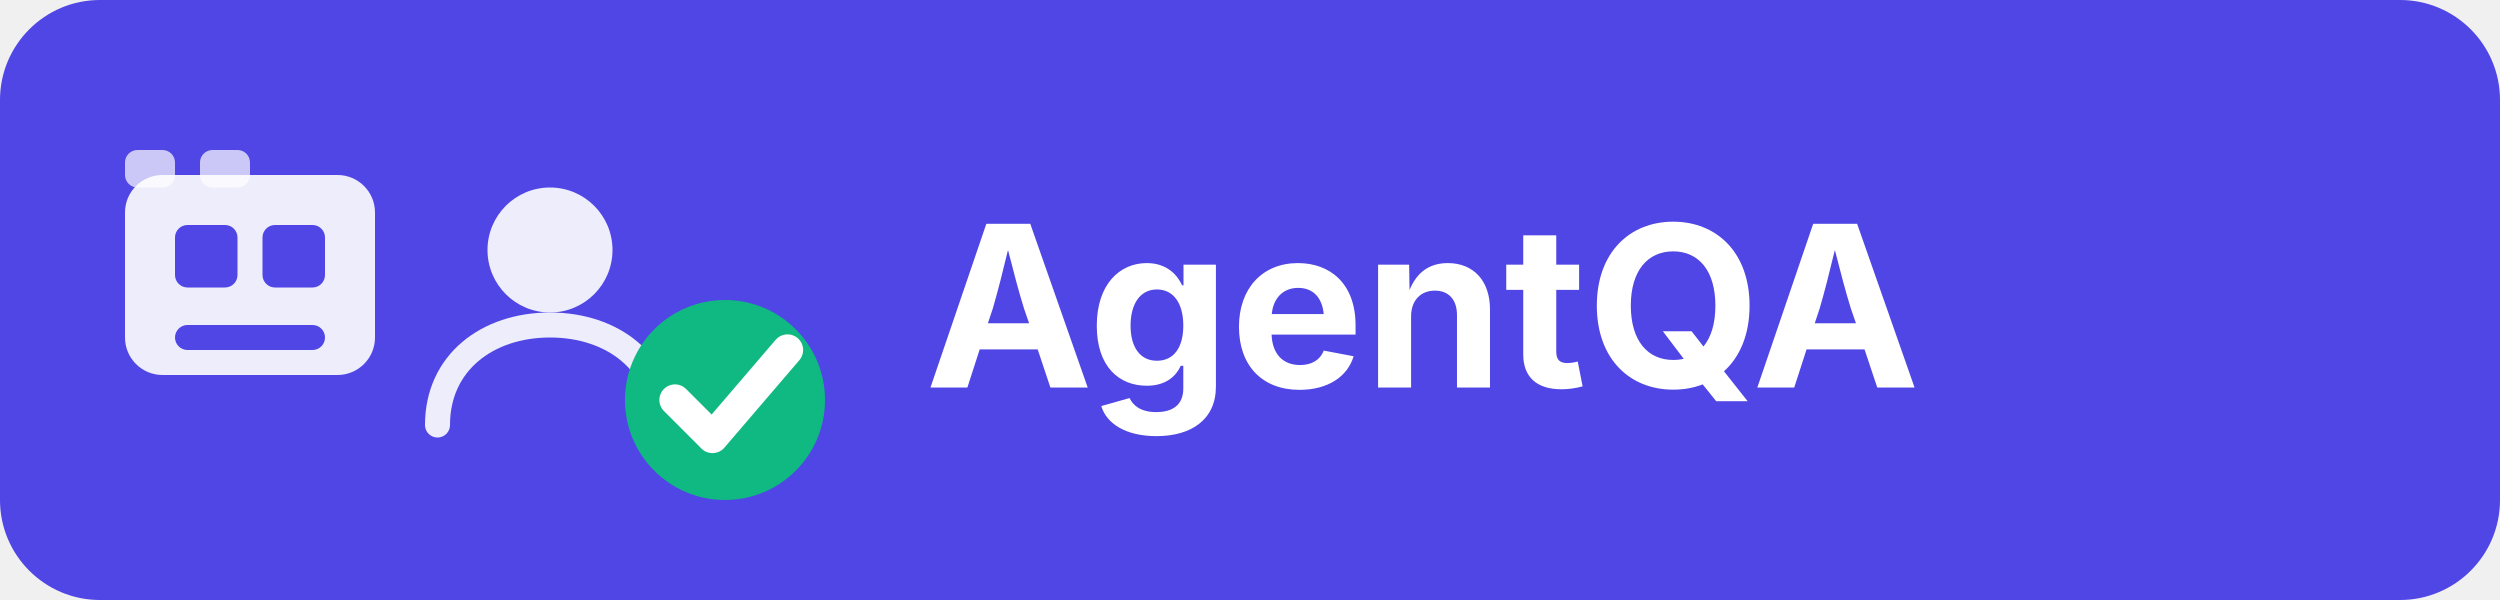
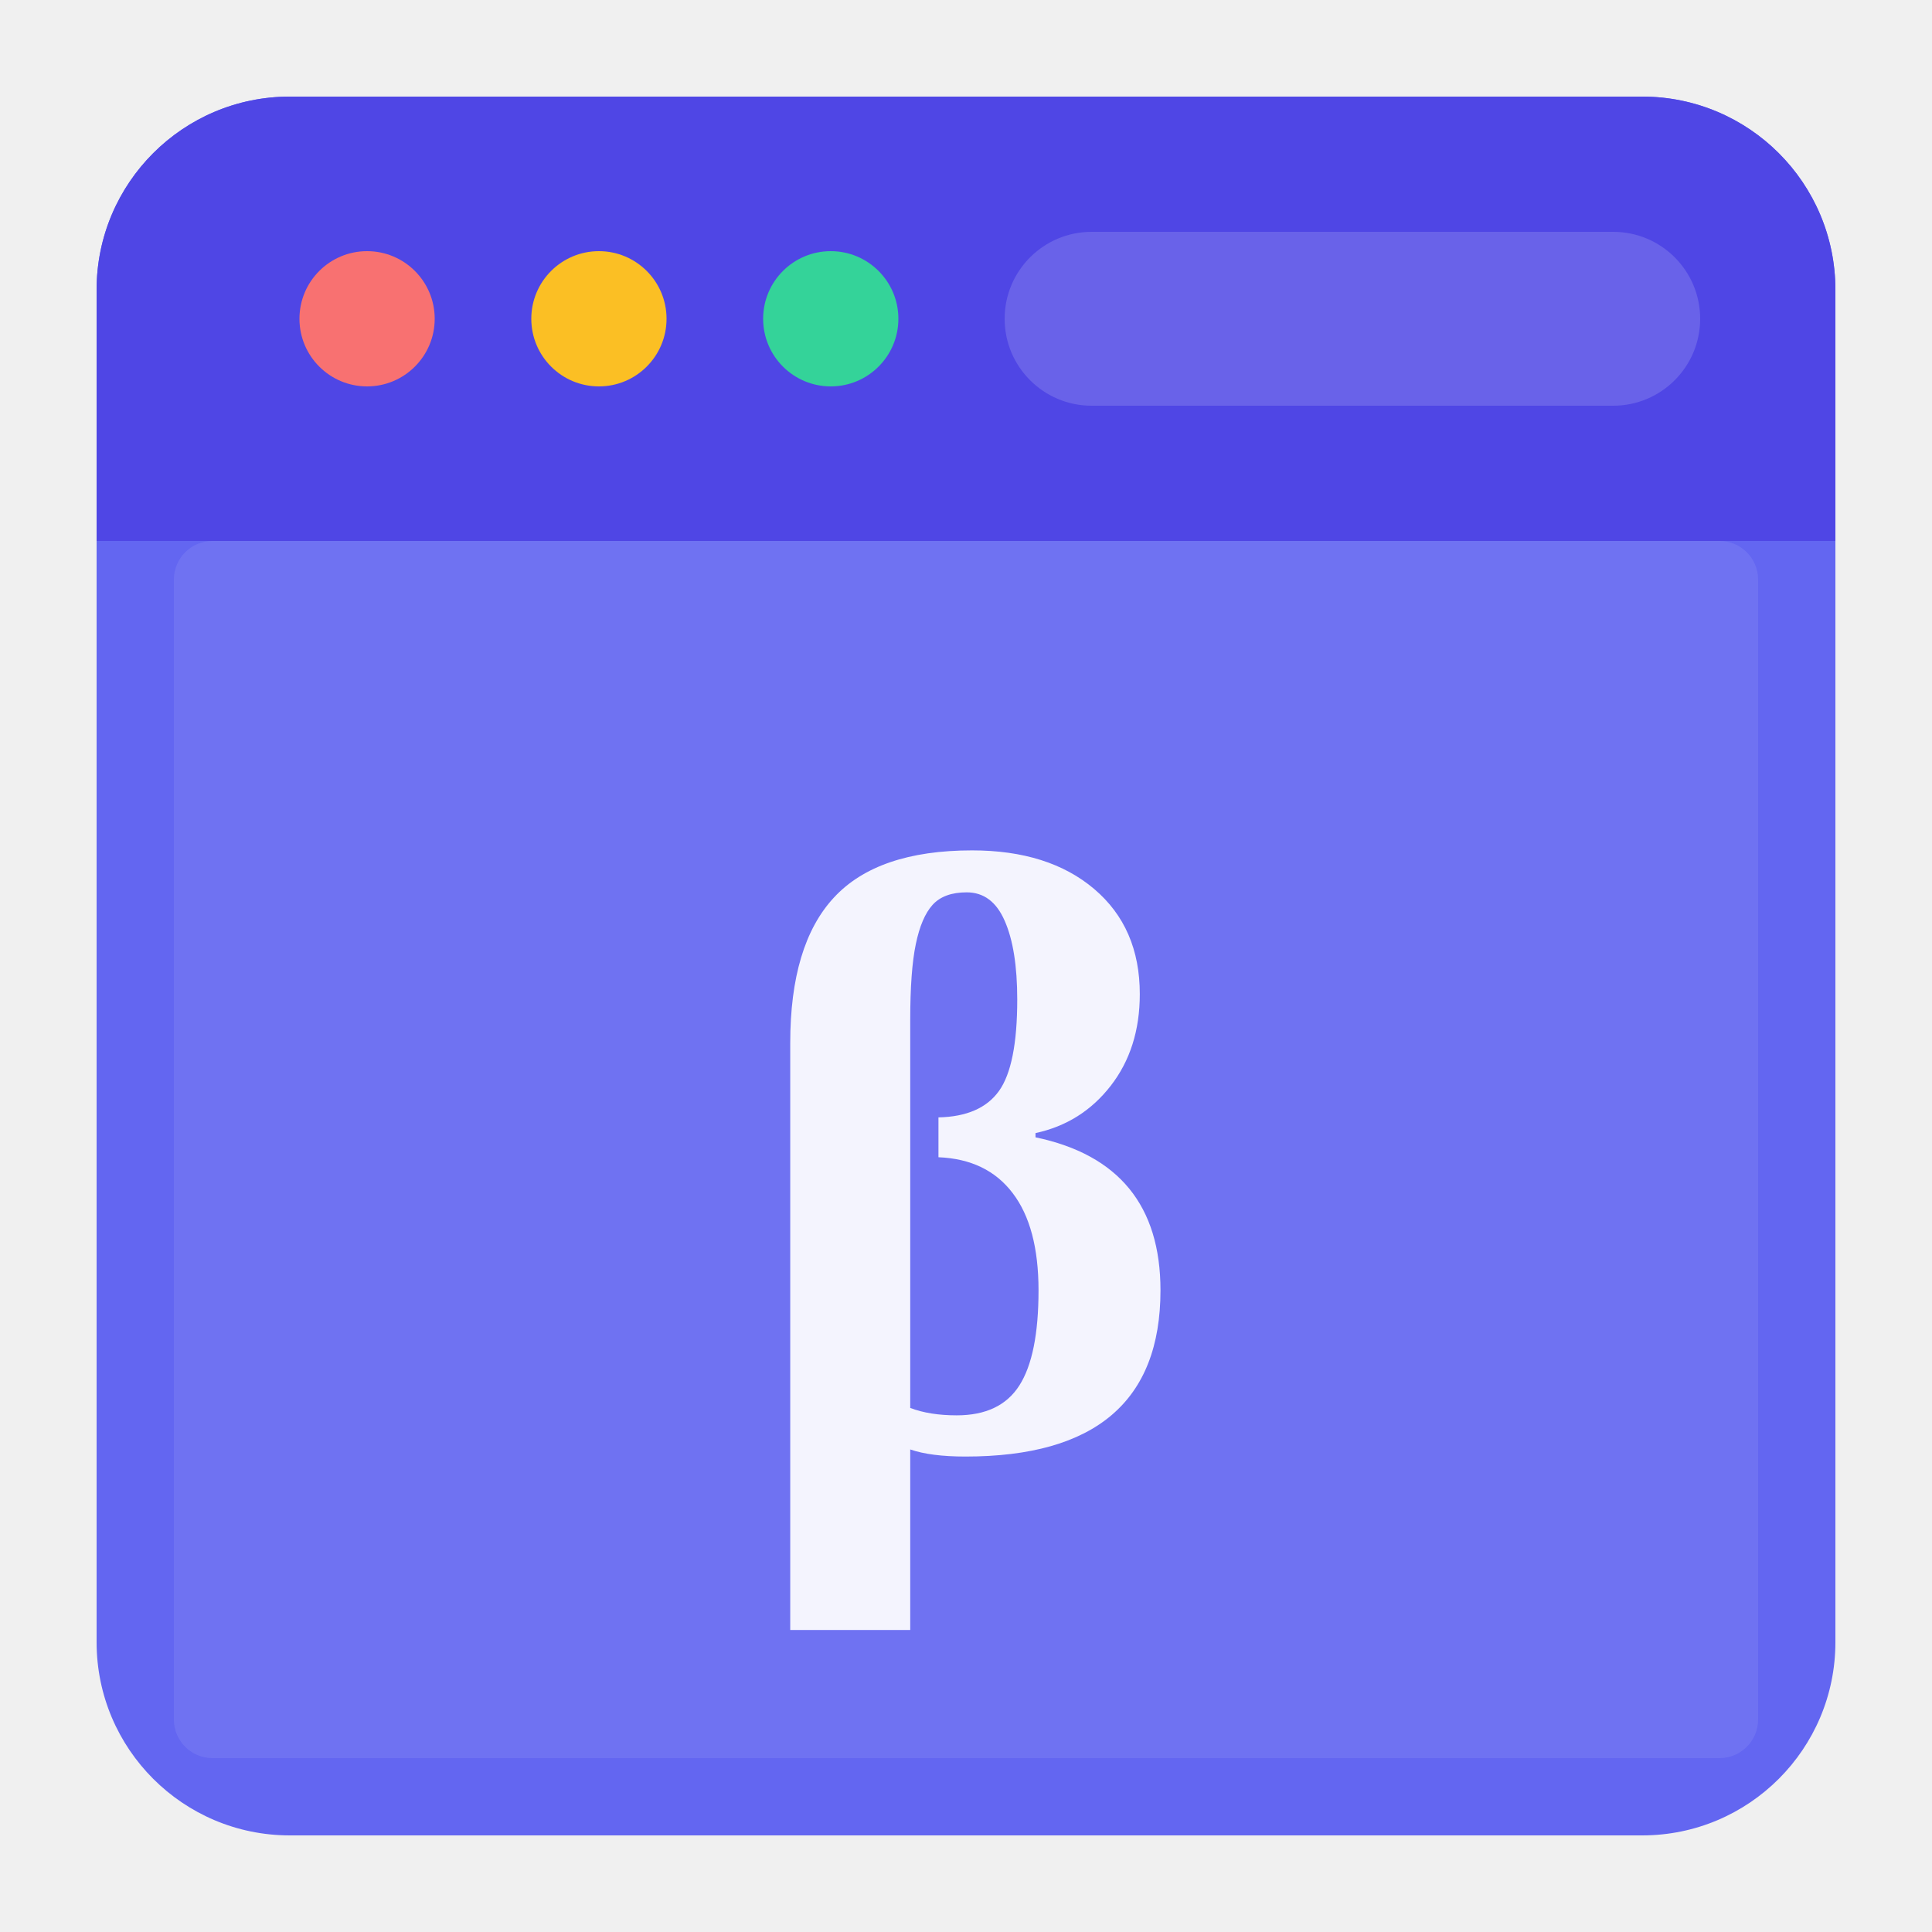
- <svg xmlns="http://www.w3.org/2000/svg" viewBox="0 0 200 48" fill="none">
-   <rect width="200" height="48" rx="8" fill="#4F46E5" />
-   <rect x="10" y="14" width="20" height="16" rx="3" fill="white" fill-opacity="0.9" />
-   <rect x="14" y="18" width="5" height="5" rx="1" fill="#4F46E5" />
-   <rect x="21" y="18" width="5" height="5" rx="1" fill="#4F46E5" />
-   <rect x="14" y="26" width="12" height="2" rx="1" fill="#4F46E5" />
-   <rect x="10" y="12" width="4" height="3" rx="1" fill="white" fill-opacity="0.7" />
-   <rect x="16" y="12" width="4" height="3" rx="1" fill="white" fill-opacity="0.7" />
-   <circle cx="44" cy="20" r="5" fill="white" fill-opacity="0.9" />
-   <path d="M35 34c0-5 4-8 9-8s9 3 9 8" stroke="white" stroke-opacity="0.9" stroke-width="2" stroke-linecap="round" />
-   <circle cx="58" cy="32" r="8" fill="#10B981" />
-   <polyline points="54,32 57,35 63,28" stroke="white" stroke-width="2.5" stroke-linecap="round" stroke-linejoin="round" />
-   <text x="74" y="31" font-family="system-ui, -apple-system, sans-serif" font-size="18" font-weight="700" fill="white">AgentQA</text>
+ <svg xmlns="http://www.w3.org/2000/svg" viewBox="0 0 200 200" fill="none">
+   <rect x="10" y="10" width="180" height="180" rx="20" fill="#6366f1" />
+   <rect x="10" y="10" width="180" height="46" rx="20" fill="#4f46e5" />
+   <rect x="10" y="30" width="180" height="26" fill="#4f46e5" />
+   <circle cx="38" cy="33" r="7" fill="#f87171" />
+   <circle cx="62" cy="33" r="7" fill="#fbbf24" />
+   <circle cx="86" cy="33" r="7" fill="#34d399" />
+   <rect x="104" y="24" width="72" height="18" rx="9" fill="rgba(255,255,255,0.15)" />
+   <rect x="18" y="56" width="164" height="126" rx="4" fill="rgba(255,255,255,0.08)" />
+   <text x="100" y="150" font-family="Georgia, 'Times New Roman', serif" font-size="88" font-weight="bold" fill="white" text-anchor="middle" opacity="0.92">β</text>
</svg>
